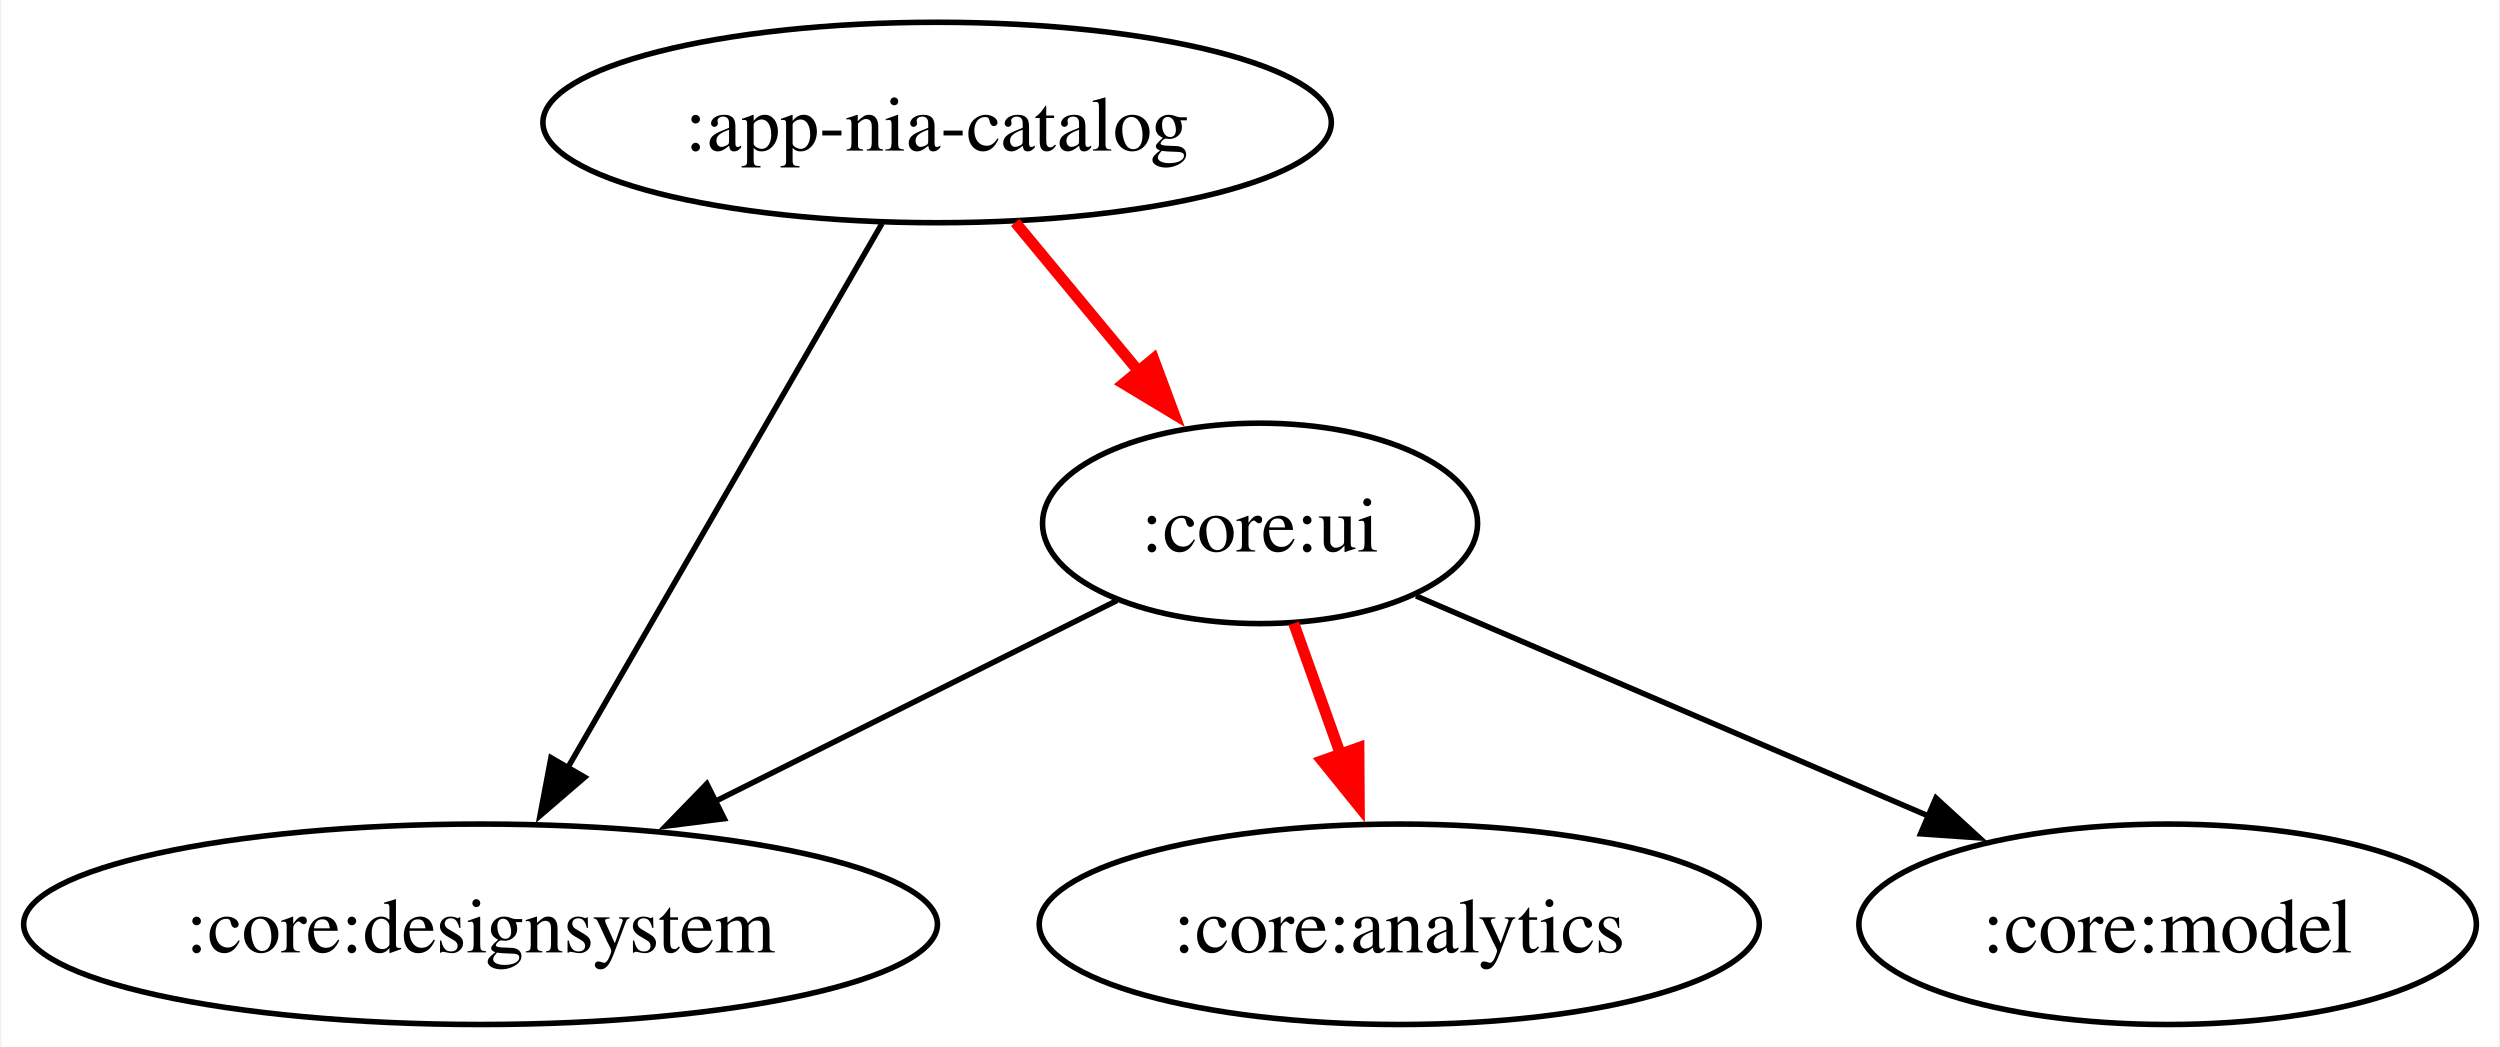
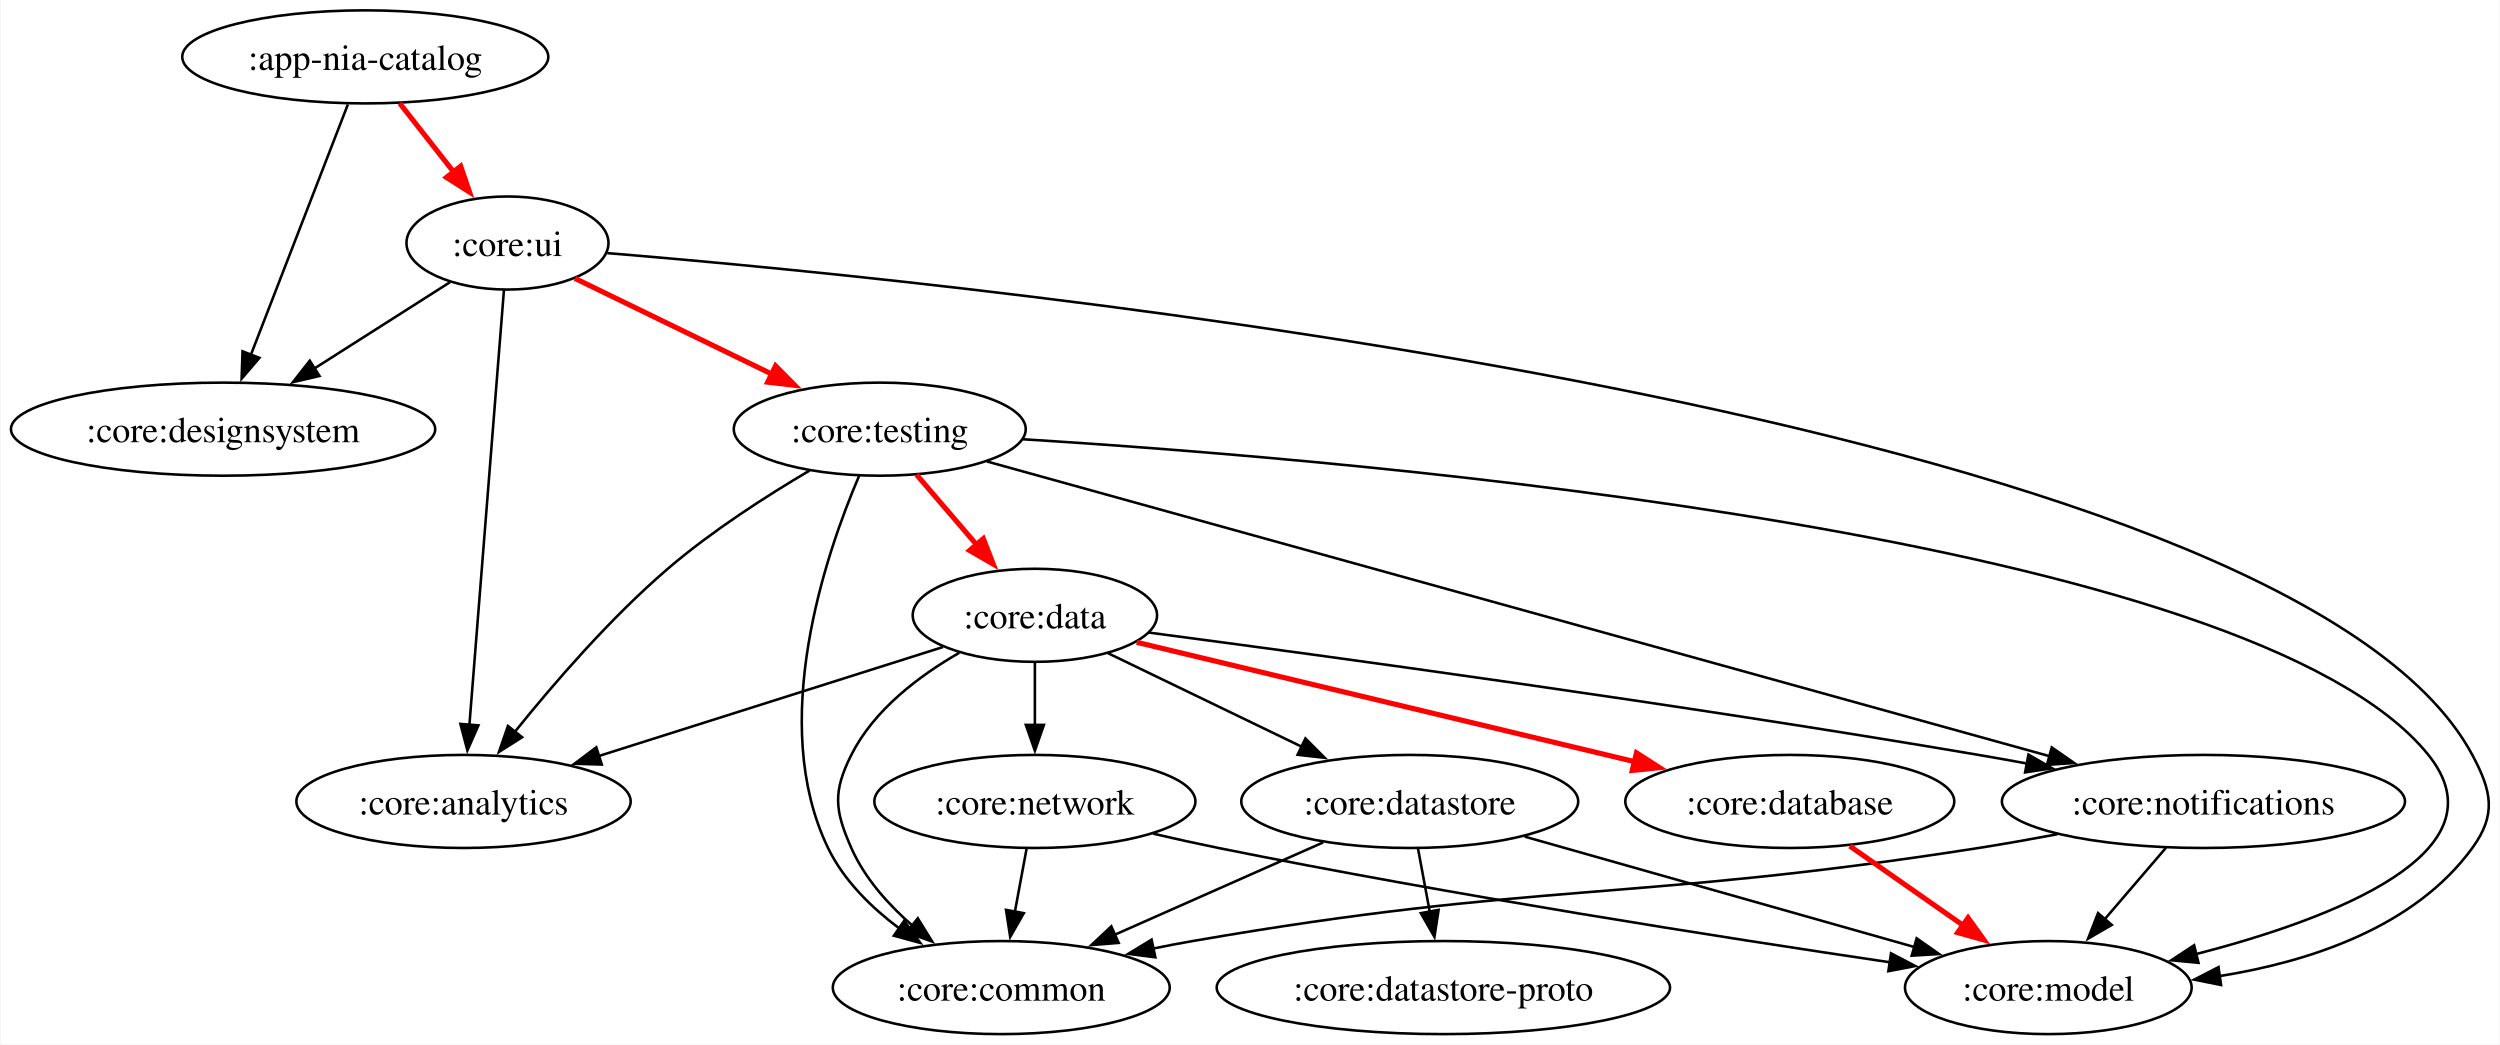
- <svg xmlns="http://www.w3.org/2000/svg" width="449pt" height="188pt" viewBox="0 0 448.51 188">
+ <svg xmlns="http://www.w3.org/2000/svg" width="967pt" height="404pt" viewBox="0 0 966.54 404">
  <g class="graph">
-     <path fill="#fff" d="M0 188V0h448.51v188z" />
-     <g class="node" transform="translate(4 184)">
-       <ellipse cx="164.06" cy="-162" fill="none" stroke="#000" rx="70.8" ry="18" />
-       <text x="164.06" y="-156.95" font-family="Times,serif" font-size="14" text-anchor="middle">:app-nia-catalog</text>
+     <path fill="#fff" d="M0 404V0h966.54v404z" />
+     <g class="node" transform="translate(4 400)">
+       <ellipse cx="137.06" cy="-378" fill="none" stroke="#000" rx="70.8" ry="18" />
+       <text x="137.06" y="-372.95" font-family="Times,serif" font-size="14" text-anchor="middle">:app-nia-catalog</text>
    </g>
-     <g class="node" transform="translate(4 184)">
-       <ellipse cx="82.06" cy="-18" fill="none" stroke="#000" rx="82.06" ry="18" />
-       <text x="82.06" y="-12.95" font-family="Times,serif" font-size="14" text-anchor="middle">:core:designsystem</text>
+     <g class="node" transform="translate(4 400)">
+       <ellipse cx="82.06" cy="-234" fill="none" stroke="#000" rx="82.06" ry="18" />
+       <text x="82.06" y="-228.95" font-family="Times,serif" font-size="14" text-anchor="middle">:core:designsystem</text>
    </g>
    <g stroke="#000" class="edge">
-       <path fill="none" d="M158.17 40.13c-14.04 24.31-39.88 69.05-56.51 97.86" />
-       <path d="m104.77 139.59-8.03 6.91 1.97-10.41z" />
+       <path fill="none" d="m134.32 40.41-37.55 96.94" />
+       <path d="m100.11 138.42-6.88 8.06.35-10.59z" />
    </g>
-     <g class="node" transform="translate(4 184)">
-       <ellipse cx="222.06" cy="-90" fill="none" stroke="#000" rx="39.07" ry="18" />
-       <text x="222.06" y="-84.95" font-family="Times,serif" font-size="14" text-anchor="middle">:core:ui</text>
+     <g class="node" transform="translate(4 400)">
+       <ellipse cx="192.06" cy="-306" fill="none" stroke="#000" rx="39.07" ry="18" />
+       <text x="192.06" y="-300.95" font-family="Times,serif" font-size="14" text-anchor="middle">:core:ui</text>
    </g>
    <g stroke="red" stroke-width="2" class="edge">
-       <path fill="none" d="M182.1 39.95c6.94 8.37 15.45 18.65 23.13 27.92" />
-       <path fill="red" d="m206.93 64.43 3.69 9.93-9.08-5.47z" />
+       <path fill="none" d="M154.37 39.95c6.58 8.37 14.66 18.65 21.94 27.92" />
+       <path fill="red" d="m177.95 64.29 3.43 10.02-8.93-5.7z" />
    </g>
    <g stroke="#000" class="edge">
-       <path fill="none" d="M200.38 107.84c-20.21 10.11-48.81 24.4-72.34 36.17" />
-       <path d="m129.83 147.03-10.51 1.34 7.38-7.6z" />
+       <path fill="none" d="M173.8 109.17c-15.15 9.64-35.51 22.59-52.8 33.6" />
+       <path d="m123.35 145.42-10.31 2.41 6.55-8.32z" />
    </g>
-     <g class="node" transform="translate(4 184)">
-       <ellipse cx="247.06" cy="-18" fill="none" stroke="#000" rx="64.66" ry="18" />
-       <text x="247.06" y="-12.95" font-family="Times,serif" font-size="14" text-anchor="middle">:core:analytics</text>
+     <g class="node" transform="translate(4 400)">
+       <ellipse cx="336.06" cy="-234" fill="none" stroke="#000" rx="56.47" ry="18" />
+       <text x="336.06" y="-228.95" font-family="Times,serif" font-size="14" text-anchor="middle">:core:testing</text>
    </g>
    <g stroke="red" stroke-width="2" class="edge">
-       <path fill="none" d="M232.11 111.95c2.69 7.53 5.94 16.61 8.97 25.11" />
-       <path fill="red" d="m243.8 134.28.07 10.59-6.66-8.24z" />
+       <path fill="none" d="M222.14 107.68c21.63 10.51 52.75 25.64 77.59 37.71" />
+       <path fill="red" d="m299.76 141.52 7.46 7.52-10.52-1.23z" />
    </g>
-     <g class="node" transform="translate(4 184)">
-       <ellipse cx="385.06" cy="-18" fill="none" stroke="#000" rx="55.45" ry="18" />
-       <text x="385.06" y="-12.95" font-family="Times,serif" font-size="14" text-anchor="middle">:core:model</text>
+     <g class="node" transform="translate(4 400)">
+       <ellipse cx="175.06" cy="-90" fill="none" stroke="#000" rx="64.66" ry="18" />
+       <text x="175.06" y="-84.95" font-family="Times,serif" font-size="14" text-anchor="middle">:core:analytics</text>
    </g>
    <g stroke="#000" class="edge">
-       <path fill="none" d="M254.08 107.03c25.37 10.9 63.13 27.11 92.27 39.63" />
-       <path d="m347.45 143.32 7.81 7.16-10.57-.73z" />
+       <path fill="none" d="M194.7 112.15c-2.92 36.71-9.79 123.19-13.37 168.32" />
+       <path d="m184.83 280.57-4.28 9.69-2.7-10.25z" />
+     </g>
+     <g class="node" transform="translate(4 400)">
+       <ellipse cx="788.06" cy="-18" fill="none" stroke="#000" rx="55.45" ry="18" />
+       <text x="788.06" y="-12.95" font-family="Times,serif" font-size="14" text-anchor="middle">:core:model</text>
+     </g>
+     <g stroke="#000" class="edge">
+       <path fill="none" d="M234.68 97.91c144.83 11.88 650.95 62.5 721.38 194.09 7.55 14.11 9.41 23.06 0 36-22.32 30.67-62.76 43.96-97.89 49.57" />
+       <path d="m858.87 381-10.39-2.08 9.42-4.85z" />
+     </g>
+     <g stroke="#000" class="edge">
+       <path fill="none" d="M312.93 182c-16.62 9.79-37.89 23.43-54.87 38-22.26 19.11-44.14 44.4-59.2 63.14" />
+       <path d="m201.73 285.16-8.95 5.67 3.46-10.01z" />
+     </g>
+     <g stroke="#000" class="edge">
+       <path fill="none" d="M395.26 169.9c135 8.36 475.78 37.58 543.8 122.1 30.3 37.65-36.6 63.28-89.82 77.04" />
+       <path d="m850.15 372.42-10.55-.99 8.86-5.81z" />
+     </g>
+     <g class="node" transform="translate(4 400)">
+       <ellipse cx="383.06" cy="-18" fill="none" stroke="#000" rx="65.17" ry="18" />
+       <text x="383.06" y="-12.95" font-family="Times,serif" font-size="14" text-anchor="middle">:core:common</text>
+     </g>
+     <g stroke="#000" class="edge">
+       <path fill="none" d="M332.11 183.98c-13.05 30.5-35.36 95.85-12.05 144.02 6.06 12.52 16.66 22.97 27.67 31.2" />
+       <path d="m349.5 356.16 6.24 8.56-10.22-2.79z" />
+     </g>
+     <g class="node" transform="translate(4 400)">
+       <ellipse cx="396.06" cy="-162" fill="none" stroke="#000" rx="47.26" ry="18" />
+       <text x="396.06" y="-156.95" font-family="Times,serif" font-size="14" text-anchor="middle">:core:data</text>
+     </g>
+     <g stroke="red" stroke-width="2" class="edge">
+       <path fill="none" d="M354.28 183.59c7.25 8.46 16.21 18.92 24.28 28.33" />
+       <path fill="red" d="m380.12 208.36 3.85 9.87-9.16-5.31z" />
+     </g>
+     <g class="node" transform="translate(4 400)">
+       <ellipse cx="848.06" cy="-90" fill="none" stroke="#000" rx="77.97" ry="18" />
+       <text x="848.06" y="-84.95" font-family="Times,serif" font-size="14" text-anchor="middle">:core:notifications</text>
+     </g>
+     <g stroke="#000" class="edge">
+       <path fill="none" d="m381.53 178.5 410.99 113.99" />
+       <path d="m793.39 289.1 8.7 6.04-10.57.7z" />
+     </g>
+     <g stroke="#000" class="edge">
+       <path fill="none" d="M364.55 250.25c-35.99 11.4-92.07 29.16-133.15 42.17" />
+       <path d="m232.54 295.73-10.59-.31 8.47-6.36z" />
+     </g>
+     <g stroke="#000" class="edge">
+       <path fill="none" d="M370.81 252.51c-15.45 8.85-32.99 22.03-41.75 39.49-7.17 14.3-6.45 21.36 0 36 5.14 11.66 14.25 21.87 23.75 30.13" />
+       <path d="m354.77 355.21 5.59 9-9.98-3.55z" />
+     </g>
+     <g stroke="#000" class="edge">
+       <path fill="none" d="M444.27 244.71c68.77 9.04 205.43 27.66 320.79 47.29 6.07 1.03 12.36 2.16 18.67 3.32" />
+       <path d="m784.37 291.88 9.18 5.29-10.47 1.59z" />
+     </g>
+     <g class="node" transform="translate(4 400)">
+       <ellipse cx="688.06" cy="-90" fill="none" stroke="#000" rx="63.63" ry="18" />
+       <text x="688.06" y="-84.95" font-family="Times,serif" font-size="14" text-anchor="middle">:core:database</text>
+     </g>
+     <g stroke="red" stroke-width="2" class="edge">
+       <path fill="none" d="M439.44 248.44c49.91 11.97 136.38 32.69 194.04 46.52" />
+       <path fill="red" d="m632.76 291.19 8.91 5.73-10.54 1.07z" />
+     </g>
+     <g class="node" transform="translate(4 400)">
+       <ellipse cx="541.06" cy="-90" fill="none" stroke="#000" rx="65.17" ry="18" />
+       <text x="541.06" y="-84.95" font-family="Times,serif" font-size="14" text-anchor="middle">:core:datastore</text>
+     </g>
+     <g stroke="#000" class="edge">
+       <path fill="none" d="M428.36 252.66c21.32 10.3 50.89 24.57 74.93 36.18" />
+       <path d="m504.71 285.63 7.48 7.5-10.52-1.19z" />
+     </g>
+     <g class="node" transform="translate(4 400)">
+       <ellipse cx="396.06" cy="-90" fill="none" stroke="#000" rx="62.1" ry="18" />
+       <text x="396.06" y="-84.95" font-family="Times,serif" font-size="14" text-anchor="middle">:core:network</text>
+     </g>
+     <g stroke="#000" class="edge">
+       <path fill="none" d="M400.06 256.3v24.16" />
+       <path d="m403.56 280.38-3.5 10-3.5-10z" />
+     </g>
+     <g stroke="#000" class="edge">
+       <path fill="none" d="M837.54 327.95c-7.15 8.34-15.92 18.56-23.84 27.8" />
+       <path d="m816.6 357.75-9.16 5.31 3.85-9.87z" />
+     </g>
+     <g stroke="#000" class="edge">
+       <path fill="none" d="M795.54 322.68c-10.12 1.91-20.6 3.77-30.48 5.32-134.42 21.06-169.95 12.73-304 36-4.96.86-10.08 1.84-15.21 2.89" />
+       <path d="m446.66 370.29-10.5-1.34 9.05-5.5z" />
+     </g>
+     <g stroke="red" stroke-width="2" class="edge">
+       <path fill="none" d="M715.25 327.24c13.44 9.4 30.56 21.38 45.21 31.64" />
+       <path fill="red" d="m761.02 355 6.18 8.6-10.2-2.87z" />
+     </g>
+     <g stroke="#000" class="edge">
+       <path fill="none" d="M589.5 323.6c42.39 12.01 106.2 30.09 150.84 42.74" />
+       <path d="m741.13 362.93 8.67 6.09-10.58.64z" />
+     </g>
+     <g stroke="#000" class="edge">
+       <path fill="none" d="M511.55 325.85c-23.46 10.39-55.04 24.38-80.52 35.67" />
+       <path d="m432.46 364.71-10.56.85 7.73-7.25z" />
+     </g>
+     <g class="node" transform="translate(4 400)">
+       <ellipse cx="554.06" cy="-18" fill="none" stroke="#000" rx="87.69" ry="18" />
+       <text x="554.06" y="-12.95" font-family="Times,serif" font-size="14" text-anchor="middle">:core:datastore-proto</text>
+     </g>
+     <g stroke="#000" class="edge">
+       <path fill="none" d="M548.27 328.3c1.37 7.38 3.01 16.18 4.54 24.45" />
+       <path d="m556.22 351.94-1.61 10.47-5.27-9.2z" />
+     </g>
+     <g stroke="#000" class="edge">
+       <path fill="none" d="M445.79 322.46c8.38 1.95 17.07 3.88 25.27 5.54 89.97 18.17 195.05 34.63 259.82 44.23" />
+       <path d="m731.21 368.74 9.39 4.92-10.41 2z" />
+     </g>
+     <g stroke="#000" class="edge">
+       <path fill="none" d="M396.85 328.3c-1.37 7.38-3.01 16.18-4.54 24.45" />
+       <path d="m395.78 353.21-5.27 9.2-1.61-10.47z" />
    </g>
  </g>
</svg>
